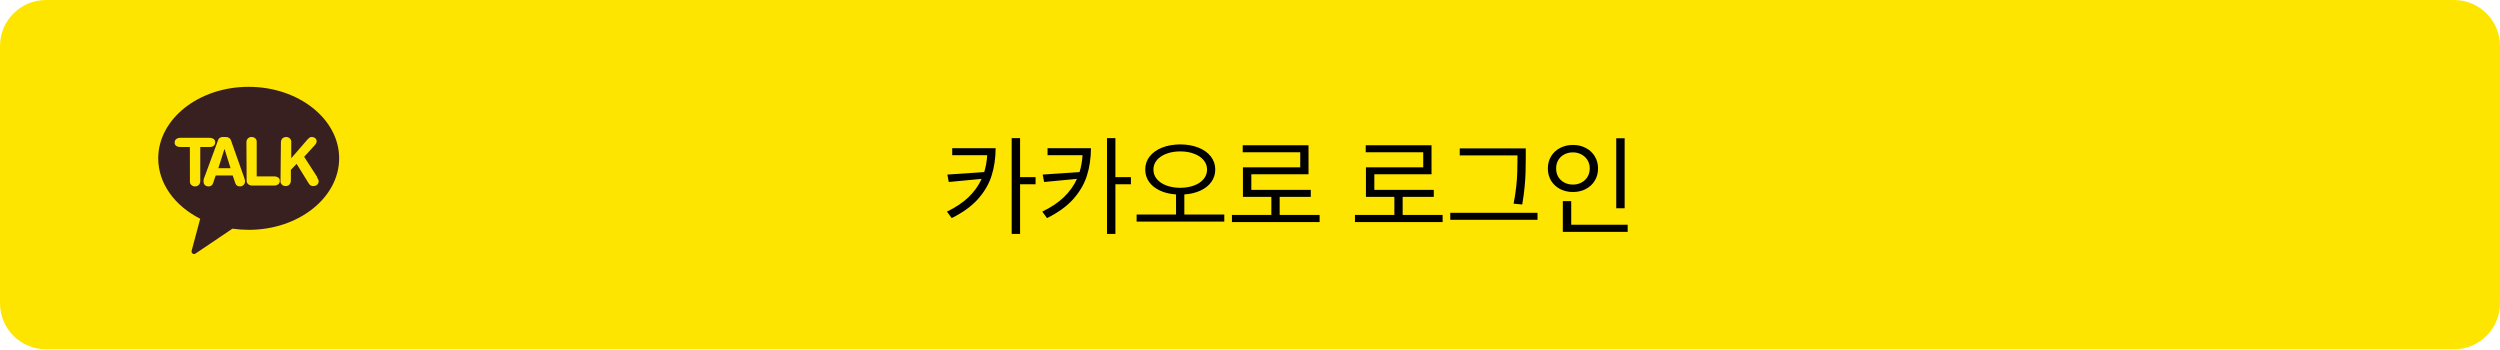
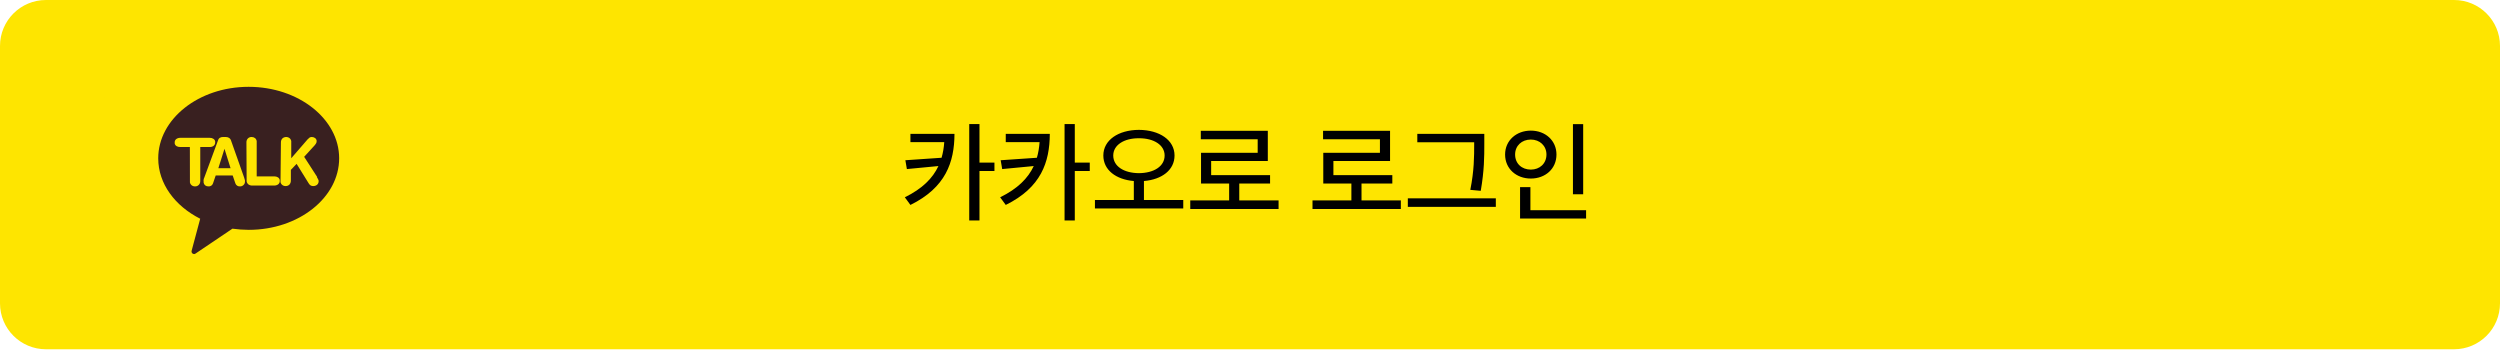
<svg xmlns="http://www.w3.org/2000/svg" width="544" height="76" viewBox="0 0 544 76" fill="none">
  <rect width="544" height="76" rx="10" fill="#FEE500" />
-   <path d="M216.648 32.242C216.641 34.406 216.348 36.402 215.77 38.23C215.191 40.051 214.199 41.75 212.793 43.328C211.387 44.898 209.484 46.273 207.086 47.453L206.055 46.047C207.969 45.125 209.543 44.07 210.777 42.883C212.012 41.688 212.953 40.367 213.602 38.922L206.453 39.602L206.148 37.984L214.164 37.445C214.516 36.305 214.734 35.078 214.82 33.766H207.203V32.242H216.648ZM221.969 38.547H225.344V40.094H221.969V50.898H220.141V30.062H221.969V38.547ZM237.391 32.242C237.383 34.406 237.09 36.402 236.512 38.23C235.934 40.051 234.941 41.75 233.535 43.328C232.129 44.898 230.227 46.273 227.828 47.453L226.797 46.047C228.711 45.125 230.285 44.07 231.52 42.883C232.754 41.688 233.695 40.367 234.344 38.922L227.195 39.602L226.891 37.984L234.906 37.445C235.258 36.305 235.477 35.078 235.562 33.766H227.945V32.242H237.391ZM242.711 38.547H246.086V40.094H242.711V50.898H240.883V30.062H242.711V38.547ZM256.82 31.422C258.289 31.43 259.602 31.66 260.758 32.113C261.914 32.566 262.816 33.207 263.465 34.035C264.113 34.855 264.438 35.805 264.438 36.883C264.438 37.898 264.152 38.801 263.582 39.59C263.02 40.379 262.23 41.008 261.215 41.477C260.199 41.945 259.031 42.223 257.711 42.309V46.68H266.406V48.227H247.328V46.68H255.906V42.309C254.594 42.223 253.43 41.945 252.414 41.477C251.398 41 250.609 40.371 250.047 39.59C249.484 38.801 249.203 37.898 249.203 36.883C249.203 35.805 249.527 34.855 250.176 34.035C250.824 33.207 251.727 32.566 252.883 32.113C254.039 31.66 255.352 31.43 256.82 31.422ZM256.82 32.945C255.703 32.945 254.699 33.113 253.809 33.449C252.926 33.777 252.234 34.242 251.734 34.844C251.234 35.438 250.984 36.117 250.984 36.883C250.984 37.672 251.234 38.367 251.734 38.969C252.234 39.57 252.926 40.035 253.809 40.363C254.691 40.691 255.695 40.859 256.82 40.867C257.945 40.859 258.949 40.691 259.832 40.363C260.715 40.035 261.406 39.57 261.906 38.969C262.406 38.367 262.656 37.672 262.656 36.883C262.656 36.117 262.406 35.438 261.906 34.844C261.406 34.242 260.711 33.777 259.82 33.449C258.938 33.113 257.938 32.945 256.82 32.945ZM287.148 48.32H268.07V46.773H276.648V42.836H270.461V36.414H282.93V33.133H270.414V31.609H284.734V37.914H272.289V41.312H285.227V42.836H278.453V46.773H287.148V48.32ZM313.914 48.32H294.836V46.773H303.414V42.836H297.227V36.414H309.695V33.133H297.18V31.609H311.5V37.914H299.055V41.312H311.992V42.836H305.219V46.773H313.914V48.32ZM332.008 34.375C332.008 35.57 331.992 36.613 331.961 37.504C331.938 38.395 331.871 39.434 331.762 40.621C331.652 41.809 331.477 43.102 331.234 44.5L329.359 44.312C329.617 42.992 329.809 41.75 329.934 40.586C330.059 39.414 330.133 38.383 330.156 37.492C330.188 36.594 330.203 35.555 330.203 34.375V33.812H317.641V32.289H332.008V34.375ZM334.562 47.828H315.578V46.305H334.562V47.828ZM353.523 45.32H351.695V30.086H353.523V45.32ZM354.18 50.453H340.07V43.773H341.898V48.906H354.18V50.453ZM342.273 31.539C343.305 31.539 344.234 31.758 345.062 32.195C345.898 32.625 346.551 33.23 347.02 34.012C347.496 34.785 347.734 35.664 347.734 36.648C347.734 37.648 347.496 38.539 347.02 39.32C346.551 40.094 345.898 40.699 345.062 41.137C344.234 41.566 343.305 41.781 342.273 41.781C341.242 41.781 340.309 41.566 339.473 41.137C338.645 40.699 337.992 40.094 337.516 39.32C337.047 38.539 336.812 37.648 336.812 36.648C336.812 35.664 337.047 34.785 337.516 34.012C337.992 33.23 338.645 32.625 339.473 32.195C340.309 31.758 341.242 31.539 342.273 31.539ZM342.273 33.156C341.578 33.156 340.949 33.305 340.387 33.602C339.832 33.898 339.395 34.312 339.074 34.844C338.762 35.375 338.609 35.977 338.617 36.648C338.609 37.328 338.762 37.938 339.074 38.477C339.395 39.008 339.832 39.422 340.387 39.719C340.949 40.016 341.578 40.164 342.273 40.164C342.953 40.164 343.57 40.016 344.125 39.719C344.688 39.422 345.129 39.008 345.449 38.477C345.77 37.938 345.93 37.328 345.93 36.648C345.93 35.984 345.77 35.387 345.449 34.855C345.129 34.324 344.688 33.91 344.125 33.613C343.57 33.309 342.953 33.156 342.273 33.156Z" fill="black" />
+   <path d="M207.695 29.125C207.672 35.312 205.773 40.82 198.109 44.594L196.891 42.93C200.688 41.066 202.949 38.805 204.203 36.133L197.336 36.789L197.008 34.867L204.883 34.328C205.199 33.262 205.387 32.125 205.469 30.93H198.109V29.125H207.695ZM213.133 26.992V35.383H216.391V37.211H213.133V47.969H210.906V26.992H213.133ZM228.438 29.125C228.414 35.312 226.516 40.82 218.852 44.594L217.633 42.93C221.43 41.066 223.691 38.805 224.945 36.133L218.078 36.789L217.75 34.867L225.625 34.328C225.941 33.262 226.129 32.125 226.211 30.93H218.852V29.125H228.438ZM233.875 26.992V35.383H237.133V37.211H233.875V47.969H231.648V26.992H233.875ZM247.82 28.258C252.32 28.281 255.578 30.484 255.578 33.836C255.578 36.988 252.848 39.062 248.922 39.391V43.516H257.477V45.367H238.258V43.516H246.719V39.391C242.816 39.062 240.086 36.988 240.086 33.836C240.086 30.484 243.344 28.281 247.82 28.258ZM247.82 30.086C244.586 30.062 242.242 31.562 242.242 33.836C242.242 36.203 244.586 37.656 247.82 37.68C251.078 37.656 253.422 36.203 253.422 33.836C253.422 31.562 251.078 30.062 247.82 30.086ZM278.219 43.609V45.484H259V43.609H267.461V39.93H261.344V33.25H273.672V30.297H261.297V28.469H275.875V35.031H263.547V38.102H276.367V39.93H269.664V43.609H278.219ZM304.82 43.609V45.484H285.602V43.609H294.062V39.93H287.945V33.25H300.273V30.297H287.898V28.469H302.477V35.031H290.148V38.102H302.969V39.93H296.266V43.609H304.82ZM322.984 29.125V31.375C322.984 34.094 322.984 37.047 322.211 41.523L319.938 41.312C320.781 37.117 320.781 34.023 320.781 31.375V30.953H308.406V29.125H322.984ZM325.492 43.164V45.016H306.344V43.164H325.492ZM344.5 27.016V42.273H342.273V27.016H344.5ZM345.133 45.742V47.547H330.766V40.727H333.016V45.742H345.133ZM333.109 28.422C336.273 28.422 338.688 30.578 338.688 33.625C338.688 36.719 336.273 38.852 333.109 38.852C329.945 38.852 327.508 36.719 327.508 33.625C327.508 30.578 329.945 28.422 333.109 28.422ZM333.109 30.367C331.141 30.367 329.688 31.703 329.688 33.625C329.688 35.594 331.141 36.906 333.109 36.906C335.031 36.906 336.508 35.594 336.508 33.625C336.508 31.703 335.031 30.367 333.109 30.367Z" fill="black" />
  <circle cx="54" cy="37" r="35" fill="#FEE500" />
-   <path d="M54.101 18.892C43.212 18.892 34.43 25.917 34.43 34.446C34.43 39.982 38.084 44.829 43.563 47.597L41.709 54.524C41.674 54.628 41.668 54.74 41.693 54.846C41.718 54.953 41.772 55.051 41.849 55.129C41.962 55.228 42.106 55.283 42.257 55.283C42.381 55.273 42.499 55.224 42.594 55.143L50.575 49.761C51.752 49.924 52.94 50.008 54.129 50.014C65.004 50.014 73.8 42.989 73.8 34.446C73.8 25.903 64.976 18.892 54.101 18.892Z" fill="#392020" />
-   <path d="M41.315 31.987H39.165C38.898 31.995 38.635 31.927 38.406 31.791C38.304 31.727 38.217 31.643 38.149 31.544C38.081 31.444 38.035 31.332 38.013 31.214C38.006 31.14 38.006 31.064 38.013 30.99C38.006 30.85 38.033 30.71 38.092 30.583C38.151 30.456 38.239 30.345 38.35 30.259C38.595 30.082 38.89 29.988 39.193 29.992H45.67C45.939 29.983 46.204 30.056 46.429 30.203C46.533 30.264 46.622 30.347 46.69 30.447C46.758 30.546 46.803 30.66 46.822 30.779C46.829 30.849 46.829 30.92 46.822 30.99C46.829 31.132 46.802 31.273 46.743 31.403C46.685 31.532 46.596 31.646 46.485 31.734C46.246 31.912 45.953 32.001 45.656 31.987H43.577V39.378C43.585 39.535 43.561 39.693 43.505 39.84C43.449 39.988 43.364 40.122 43.253 40.235C43.148 40.343 43.02 40.427 42.88 40.483C42.74 40.538 42.589 40.564 42.438 40.558C42.175 40.566 41.916 40.481 41.708 40.319C41.509 40.161 41.375 39.937 41.328 39.687C41.315 39.584 41.315 39.48 41.328 39.378L41.315 31.987Z" fill="#FEE500" />
-   <path d="M47.443 30.54C47.504 30.309 47.65 30.108 47.85 29.978C48.064 29.857 48.307 29.798 48.553 29.809H49.086C49.347 29.8 49.605 29.863 49.831 29.992C50.071 30.153 50.242 30.399 50.309 30.68L53.119 38.619C53.192 38.826 53.253 39.037 53.302 39.251C53.306 39.34 53.306 39.429 53.302 39.518C53.306 39.655 53.281 39.791 53.228 39.918C53.174 40.044 53.094 40.157 52.992 40.249C52.894 40.35 52.776 40.429 52.645 40.483C52.515 40.536 52.375 40.561 52.234 40.558C52.017 40.58 51.799 40.528 51.616 40.41C51.432 40.293 51.294 40.117 51.222 39.912L50.632 38.183H46.937L46.347 39.912C46.277 40.121 46.136 40.3 45.949 40.418C45.762 40.536 45.54 40.586 45.321 40.558C45.083 40.564 44.851 40.49 44.66 40.347C44.475 40.2 44.35 39.99 44.309 39.757C44.302 39.678 44.302 39.598 44.309 39.518C44.285 39.379 44.285 39.236 44.309 39.097C44.309 38.942 44.408 38.773 44.464 38.619L47.443 30.54ZM48.848 32.38L47.513 36.596H50.168L48.848 32.38Z" fill="#FEE500" />
-   <path d="M53.623 30.99C53.609 30.674 53.72 30.366 53.932 30.133C54.04 30.024 54.17 29.939 54.313 29.883C54.456 29.827 54.608 29.802 54.761 29.809C55.025 29.806 55.282 29.89 55.492 30.048C55.687 30.213 55.817 30.442 55.858 30.695C55.871 30.792 55.871 30.892 55.858 30.99V38.38H59.721C59.989 38.377 60.252 38.45 60.48 38.591C60.582 38.654 60.67 38.738 60.738 38.837C60.806 38.937 60.852 39.049 60.873 39.167C60.873 39.167 60.873 39.308 60.873 39.378C60.88 39.518 60.853 39.657 60.794 39.784C60.736 39.911 60.647 40.023 60.536 40.108C60.291 40.286 59.996 40.379 59.693 40.375H54.944C54.642 40.395 54.341 40.316 54.087 40.151C53.86 39.981 53.709 39.728 53.666 39.448C53.655 39.294 53.655 39.139 53.666 38.984L53.623 30.99Z" fill="#FEE500" />
-   <path d="M61.127 30.99C61.118 30.675 61.229 30.369 61.436 30.133C61.646 29.942 61.916 29.828 62.201 29.813C62.485 29.798 62.766 29.881 62.995 30.048C63.195 30.212 63.329 30.441 63.375 30.695C63.382 30.793 63.382 30.892 63.375 30.99V34.432L66.93 30.329C67.067 30.189 67.212 30.058 67.365 29.936C67.51 29.85 67.675 29.806 67.843 29.809C68.088 29.808 68.329 29.882 68.531 30.02C68.627 30.085 68.709 30.168 68.771 30.264C68.834 30.361 68.877 30.469 68.897 30.582C68.902 30.61 68.902 30.639 68.897 30.667C68.89 30.699 68.89 30.733 68.897 30.765C68.896 30.913 68.858 31.058 68.784 31.187C68.71 31.323 68.62 31.45 68.517 31.566L66.185 34.123L68.995 38.479V38.619C69.141 38.821 69.255 39.044 69.332 39.28V39.35C69.349 39.513 69.325 39.677 69.264 39.829C69.203 39.98 69.106 40.115 68.981 40.221C68.747 40.398 68.46 40.492 68.166 40.488C67.971 40.496 67.777 40.452 67.604 40.361C67.417 40.236 67.263 40.067 67.154 39.87L64.541 35.655L63.291 36.961V39.308C63.299 39.622 63.188 39.928 62.981 40.165C62.87 40.273 62.738 40.358 62.593 40.414C62.448 40.469 62.294 40.495 62.138 40.488C61.879 40.493 61.626 40.409 61.422 40.249C61.223 40.091 61.089 39.867 61.042 39.617C61.029 39.514 61.029 39.41 61.042 39.308L61.127 30.99Z" fill="#FEE500" />
+   <path d="M54.101 18.892C43.212 18.892 34.43 25.917 34.43 34.446C34.43 39.982 38.084 44.829 43.563 47.597L41.709 54.524C41.674 54.628 41.668 54.74 41.693 54.846C41.718 54.953 41.772 55.051 41.849 55.129C41.962 55.228 42.106 55.283 42.257 55.283C42.381 55.273 42.499 55.224 42.594 55.143L50.575 49.761C51.753 49.924 52.94 50.008 54.129 50.014C65.005 50.014 73.8 42.989 73.8 34.446C73.8 25.903 64.977 18.892 54.101 18.892Z" fill="#392020" />
+   <path d="M41.315 31.987H39.165C38.898 31.995 38.635 31.927 38.406 31.791C38.304 31.727 38.217 31.643 38.149 31.544C38.081 31.444 38.035 31.332 38.013 31.214C38.006 31.14 38.006 31.064 38.013 30.99C38.006 30.85 38.033 30.71 38.092 30.583C38.151 30.456 38.239 30.345 38.35 30.259C38.595 30.082 38.891 29.988 39.193 29.992H45.67C45.939 29.983 46.204 30.056 46.429 30.203C46.533 30.264 46.622 30.347 46.691 30.447C46.758 30.546 46.804 30.66 46.822 30.779C46.829 30.849 46.829 30.92 46.822 30.99C46.829 31.132 46.802 31.273 46.743 31.403C46.685 31.532 46.596 31.646 46.485 31.734C46.246 31.912 45.953 32.001 45.656 31.987H43.577V39.378C43.585 39.535 43.561 39.693 43.505 39.84C43.45 39.988 43.364 40.122 43.254 40.235C43.148 40.343 43.021 40.427 42.88 40.483C42.74 40.538 42.59 40.564 42.439 40.558C42.175 40.566 41.916 40.481 41.708 40.319C41.51 40.161 41.375 39.937 41.329 39.687C41.315 39.584 41.315 39.48 41.329 39.378L41.315 31.987Z" fill="#FEE500" />
+   <path d="M47.443 30.54C47.504 30.309 47.65 30.108 47.85 29.978C48.064 29.857 48.307 29.798 48.553 29.809H49.087C49.347 29.8 49.605 29.863 49.831 29.992C50.071 30.153 50.242 30.399 50.309 30.68L53.119 38.619C53.192 38.826 53.253 39.037 53.302 39.251C53.307 39.34 53.307 39.429 53.302 39.518C53.306 39.655 53.281 39.791 53.228 39.918C53.175 40.044 53.094 40.157 52.993 40.249C52.894 40.35 52.776 40.429 52.645 40.483C52.515 40.536 52.375 40.561 52.234 40.558C52.017 40.58 51.8 40.528 51.616 40.41C51.432 40.293 51.294 40.117 51.222 39.912L50.632 38.183H46.937L46.347 39.912C46.277 40.121 46.136 40.3 45.95 40.418C45.763 40.536 45.54 40.586 45.321 40.558C45.083 40.564 44.851 40.49 44.661 40.347C44.475 40.2 44.35 39.99 44.309 39.757C44.302 39.678 44.302 39.598 44.309 39.518C44.285 39.379 44.285 39.236 44.309 39.097C44.309 38.942 44.408 38.773 44.464 38.619L47.443 30.54ZM48.848 32.38L47.513 36.596H50.169L48.848 32.38Z" fill="#FEE500" />
+   <path d="M53.623 30.99C53.609 30.674 53.72 30.366 53.933 30.133C54.041 30.024 54.17 29.939 54.313 29.883C54.456 29.827 54.608 29.802 54.762 29.809C55.025 29.806 55.282 29.89 55.492 30.048C55.687 30.213 55.817 30.442 55.858 30.695C55.871 30.792 55.871 30.892 55.858 30.99V38.38H59.721C59.989 38.377 60.253 38.45 60.48 38.591C60.583 38.654 60.67 38.738 60.738 38.837C60.806 38.937 60.852 39.049 60.874 39.167C60.874 39.167 60.874 39.308 60.874 39.378C60.88 39.518 60.853 39.657 60.794 39.784C60.736 39.911 60.647 40.023 60.536 40.108C60.291 40.286 59.996 40.379 59.693 40.375H54.944C54.642 40.395 54.341 40.316 54.087 40.151C53.86 39.981 53.709 39.728 53.666 39.448C53.655 39.294 53.655 39.139 53.666 38.984L53.623 30.99Z" fill="#FEE500" />
+   <path d="M61.127 30.99C61.118 30.675 61.229 30.369 61.436 30.133C61.647 29.942 61.917 29.828 62.201 29.813C62.485 29.798 62.766 29.881 62.996 30.048C63.195 30.212 63.33 30.441 63.375 30.695C63.382 30.793 63.382 30.892 63.375 30.99V34.432L66.93 30.329C67.067 30.189 67.212 30.058 67.365 29.936C67.51 29.85 67.675 29.806 67.843 29.809C68.089 29.808 68.329 29.882 68.532 30.02C68.627 30.085 68.709 30.168 68.772 30.264C68.834 30.361 68.877 30.469 68.897 30.582C68.903 30.61 68.903 30.639 68.897 30.667C68.89 30.699 68.89 30.733 68.897 30.765C68.897 30.913 68.858 31.058 68.784 31.187C68.71 31.323 68.62 31.45 68.518 31.566L66.185 34.123L68.995 38.479V38.619C69.141 38.821 69.255 39.044 69.332 39.28V39.35C69.349 39.513 69.325 39.677 69.264 39.829C69.203 39.98 69.106 40.115 68.981 40.221C68.747 40.398 68.46 40.492 68.166 40.488C67.971 40.496 67.777 40.452 67.604 40.361C67.417 40.236 67.263 40.067 67.155 39.87L64.541 35.655L63.291 36.961V39.308C63.299 39.622 63.189 39.928 62.982 40.165C62.871 40.273 62.739 40.358 62.593 40.414C62.449 40.469 62.294 40.495 62.139 40.488C61.879 40.493 61.626 40.409 61.422 40.249C61.224 40.091 61.089 39.867 61.043 39.617C61.029 39.514 61.029 39.41 61.043 39.308L61.127 30.99Z" fill="#FEE500" />
</svg>
